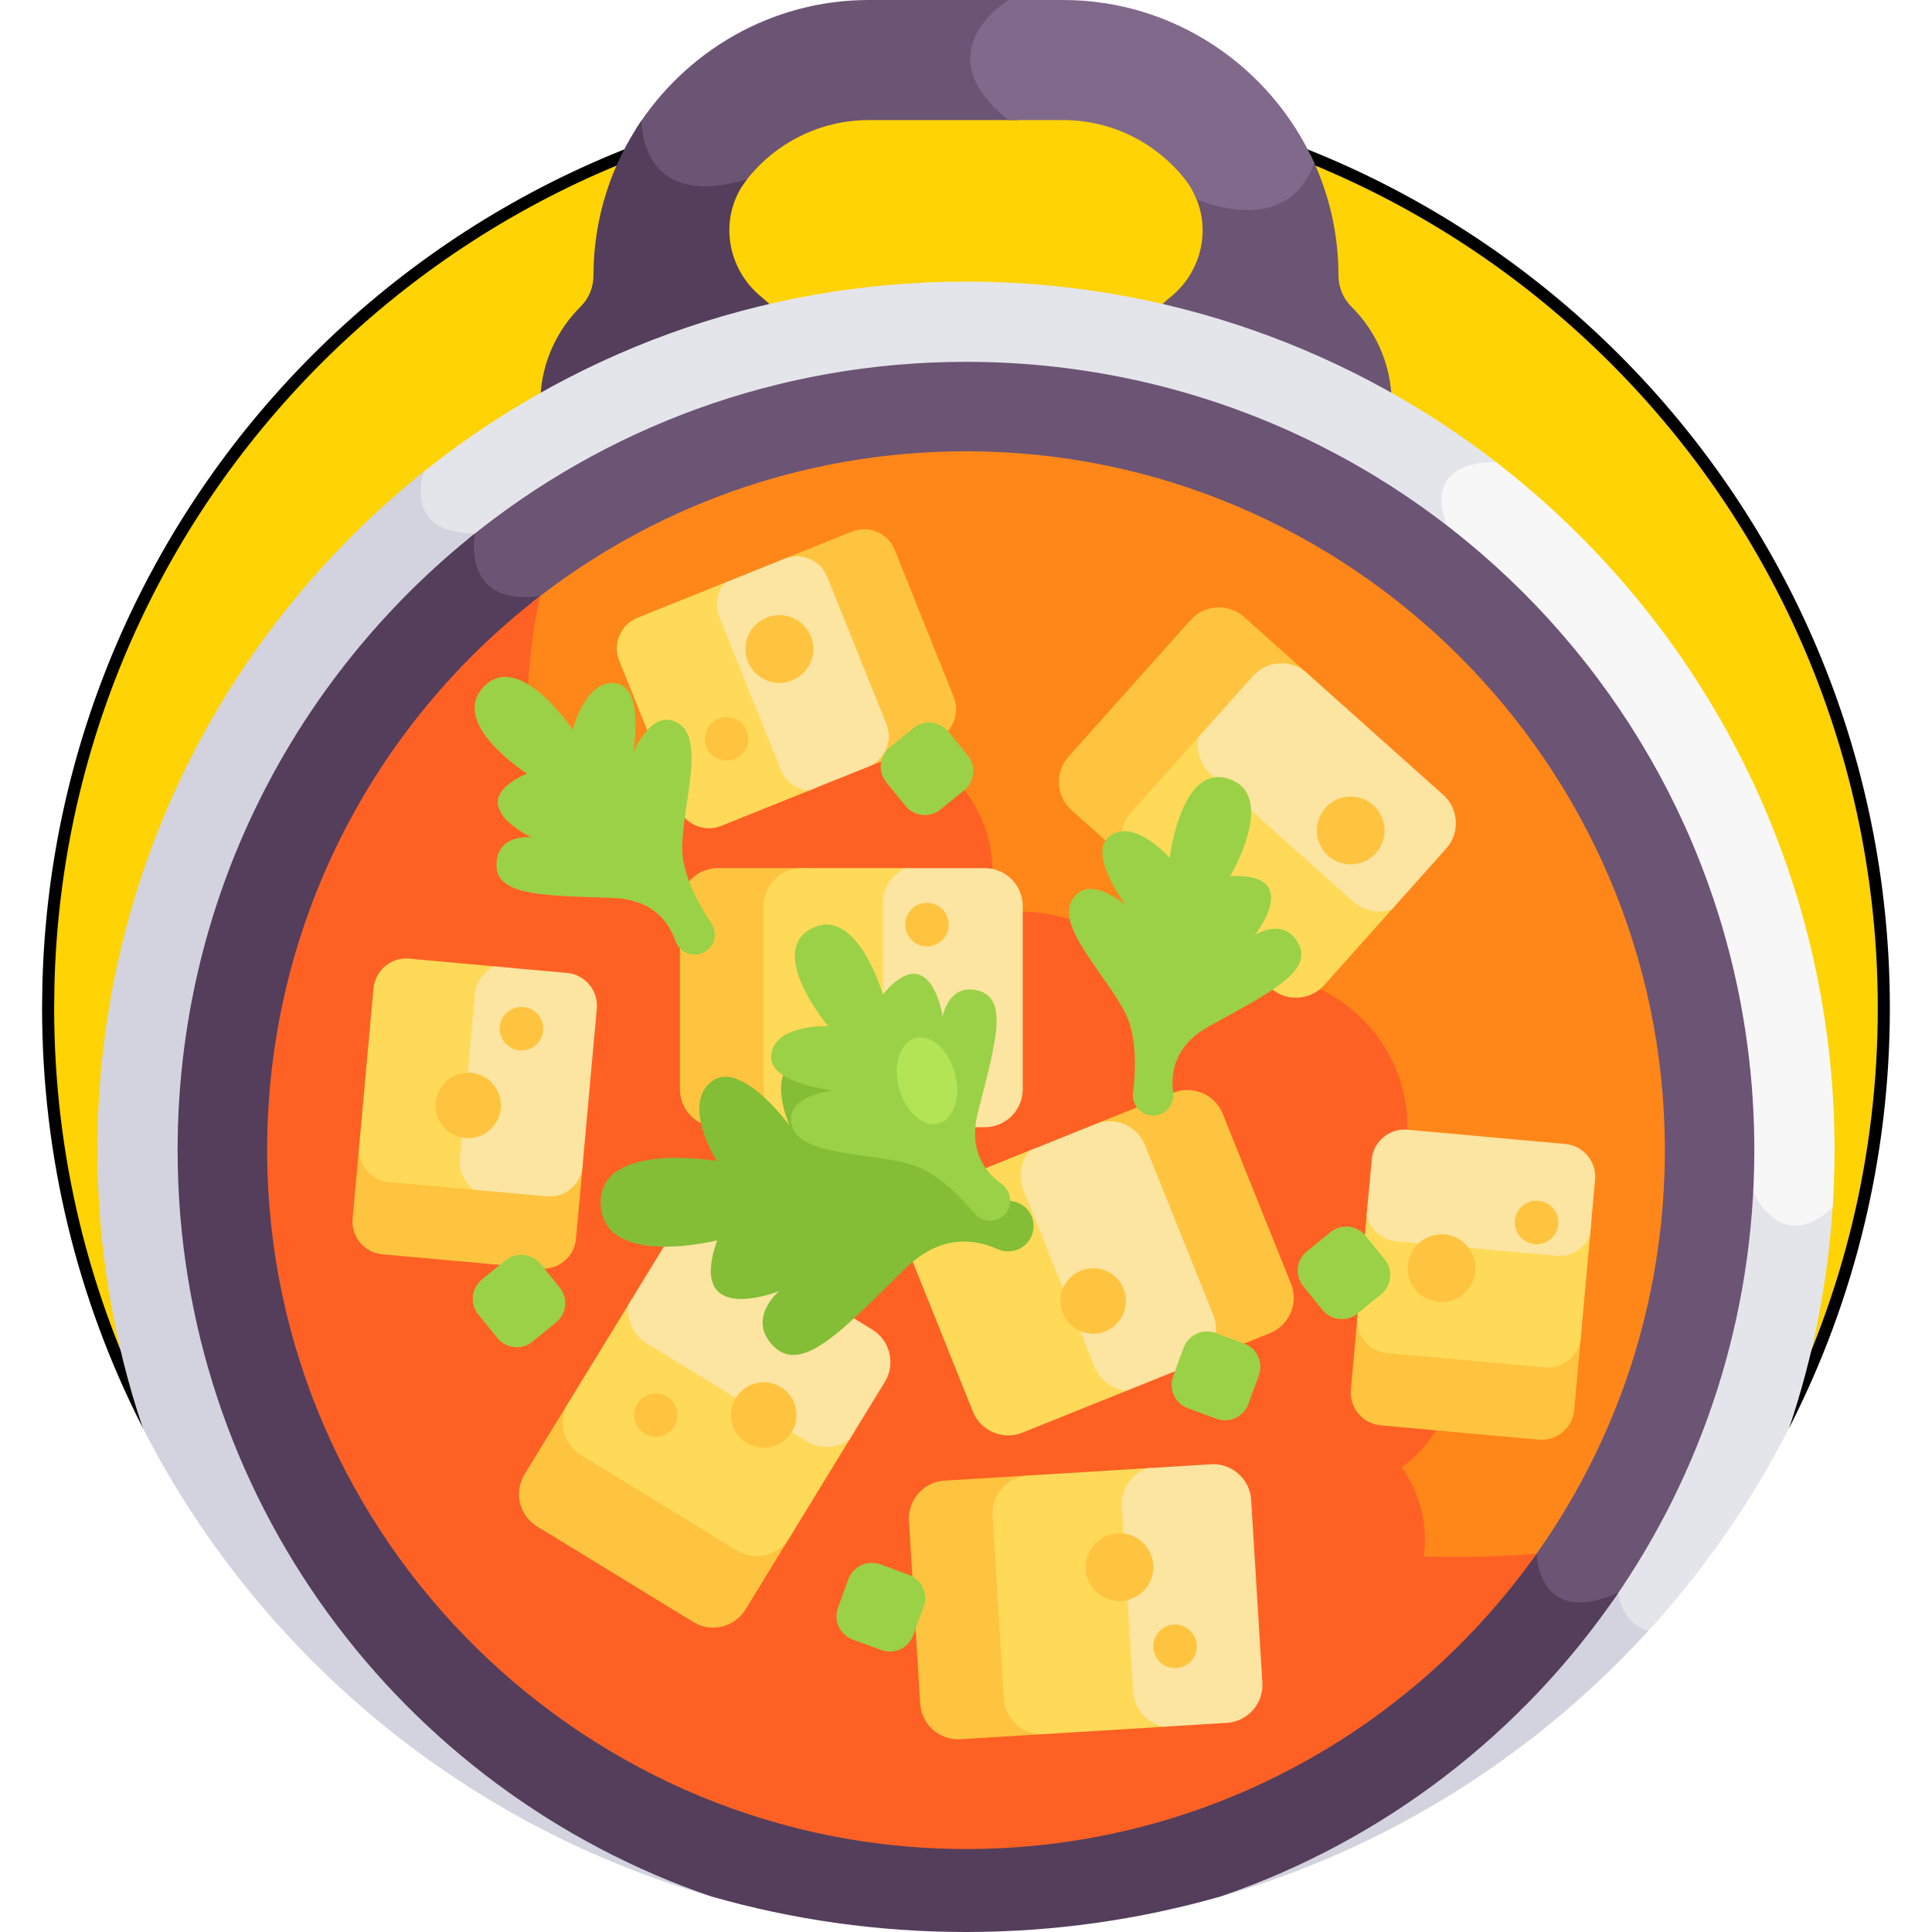
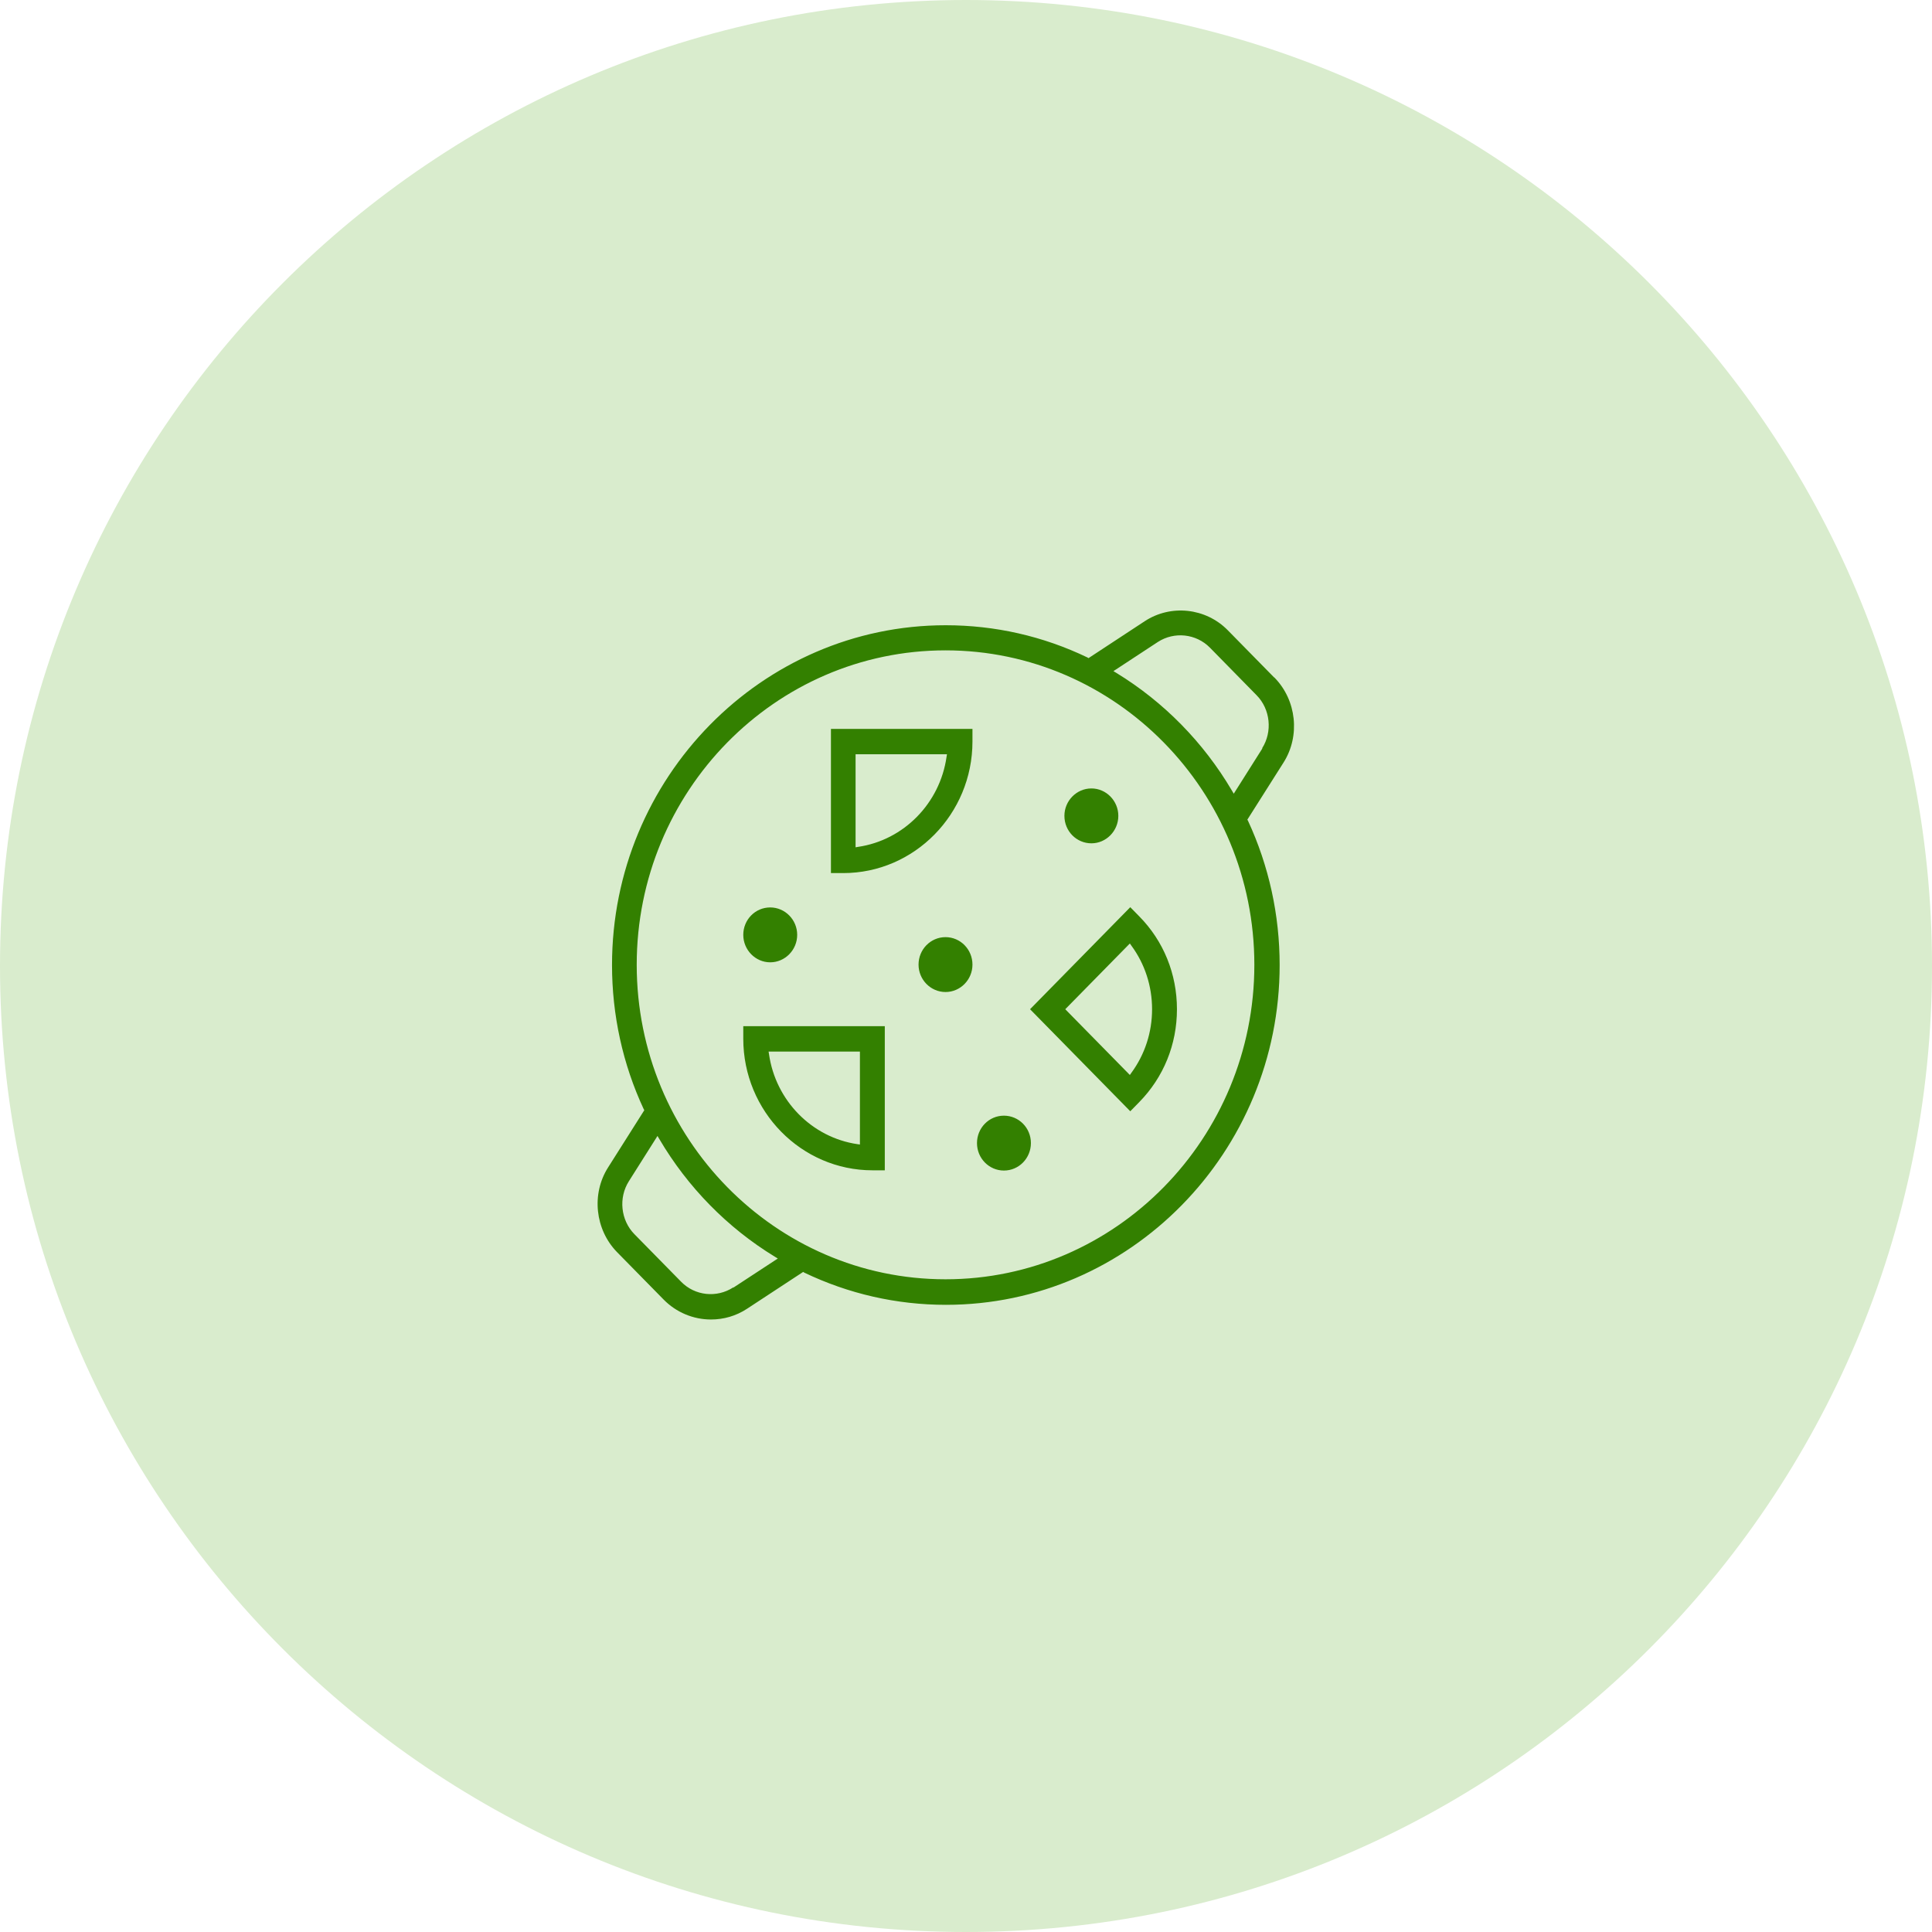
<svg xmlns="http://www.w3.org/2000/svg" width="32" height="32" viewBox="0 0 32 32" fill="none">
-   <path d="M16 1.494C24.396 1.494 31.202 8.301 31.202 16.697C31.202 19.164 30.615 21.493 29.572 23.553H2.428C1.385 21.493 0.797 19.164 0.797 16.697L0.802 16.305C1.01 8.09 7.735 1.494 16 1.494Z" fill="#FFD304" stroke="black" stroke-width="0.2" />
-   <path d="M16.766 1.916C16.346 1.584 16.143 1.251 16.164 0.924C16.197 0.421 16.75 0.084 16.756 0.08L16.824 0.04L16.808 0H14.391C12.776 0 11.351 0.852 10.54 2.127C10.559 2.332 10.639 2.716 10.959 2.963C11.268 3.201 11.715 3.244 12.288 3.091C12.314 3.049 12.342 3.009 12.373 2.969C12.845 2.373 13.574 1.989 14.391 1.989H16.862C16.83 1.965 16.798 1.941 16.766 1.916Z" fill="#6C5475" />
-   <path d="M12.619 4.925C12.019 4.442 11.896 3.574 12.373 2.969C10.582 3.51 10.627 2.006 10.628 1.993C10.125 2.726 9.83 3.611 9.83 4.561C9.83 4.755 9.755 4.942 9.617 5.078C9.222 5.47 8.971 6.006 8.95 6.601C10.161 5.918 11.465 5.416 12.82 5.11C12.757 5.045 12.69 4.983 12.619 4.925Z" fill="#543E5B" />
-   <path d="M22.385 5.081C22.316 5.013 22.262 4.932 22.225 4.843C22.188 4.753 22.169 4.658 22.169 4.561C22.17 3.873 22.013 3.194 21.711 2.576C21.701 2.606 21.691 2.636 21.68 2.665C21.569 2.976 21.383 3.189 21.128 3.298C20.575 3.533 19.865 3.218 19.858 3.215L19.844 3.209L19.829 3.207C19.828 3.207 19.808 3.205 19.773 3.2C20.066 3.778 19.91 4.5 19.384 4.923C19.312 4.981 19.243 5.044 19.179 5.11C20.534 5.416 21.838 5.918 23.049 6.601C23.028 6.007 22.779 5.472 22.385 5.081Z" fill="#6C5475" />
-   <path d="M19.627 2.969C19.706 3.07 19.77 3.181 19.818 3.3L19.82 3.3C19.82 3.3 21.311 3.977 21.768 2.698C21.052 1.112 19.454 0 17.609 0H16.708C16.708 0 15.271 0.856 16.708 1.989H17.609C18.426 1.989 19.155 2.373 19.627 2.969Z" fill="#81698C" />
-   <path d="M30.32 19.9C30.084 20.136 29.861 20.238 29.658 20.202C29.331 20.143 29.144 19.744 29.142 19.739C29.095 19.64 24.467 9.793 24.051 8.67C23.941 8.372 23.943 8.143 24.057 7.991C24.221 7.773 24.578 7.75 24.72 7.75C24.756 7.75 24.778 7.752 24.779 7.752L24.821 7.755L24.861 7.716C22.418 5.804 19.342 4.664 16 4.664C12.547 4.664 9.379 5.881 6.899 7.909C6.865 8.073 6.841 8.357 7.002 8.589C7.146 8.796 7.401 8.909 7.76 8.927C7.745 9.108 7.75 9.474 7.99 9.727C8.175 9.922 8.458 10.006 8.83 9.977C8.686 10.668 8.13 13.942 9.959 16.125C11.245 17.659 13.408 18.337 16.39 18.14C16.307 18.753 16.043 21.609 17.886 23.661C19.399 25.346 21.915 26.078 25.364 25.836C25.385 26.003 25.462 26.339 25.742 26.519C25.987 26.676 26.32 26.674 26.734 26.512C26.766 26.644 26.847 26.851 27.054 26.995C27.11 27.033 27.17 27.064 27.233 27.088C28.182 26.063 28.992 24.908 29.634 23.652C30.041 22.448 30.291 21.172 30.364 19.849C30.348 19.869 30.334 19.886 30.32 19.9Z" fill="#E4E5EA" />
-   <path d="M24.785 7.658C24.756 7.656 23.547 7.577 23.963 8.703C24.385 9.843 29.057 19.779 29.057 19.779C29.057 19.779 29.521 20.793 30.355 19.995C30.375 19.683 30.386 19.368 30.386 19.05C30.386 14.413 28.191 10.289 24.785 7.658Z" fill="#F7F7F7" />
-   <path d="M26.806 26.38C25.465 26.974 25.45 25.736 25.45 25.736C14.937 26.522 16.499 18.038 16.499 18.038C6.693 18.755 8.95 9.869 8.95 9.869C7.625 10.057 7.866 8.836 7.866 8.836C6.661 8.836 7.012 7.837 7.022 7.809C3.726 10.445 1.613 14.501 1.613 19.05C1.613 20.66 1.878 22.207 2.365 23.652C4.276 27.39 7.679 30.239 11.788 31.413H20.211C22.974 30.623 25.416 29.076 27.301 27.012C26.828 26.861 26.806 26.38 26.806 26.38Z" fill="#D2D3DE" />
-   <path d="M7.76 8.927C7.745 9.108 7.75 9.474 7.989 9.727C8.175 9.922 8.457 10.006 8.83 9.977C8.686 10.668 8.129 13.942 9.959 16.125C11.244 17.659 13.408 18.337 16.389 18.14C16.307 18.753 16.042 21.609 17.885 23.661C19.398 25.346 21.915 26.078 25.364 25.836C25.385 26.003 25.462 26.339 25.742 26.519C25.982 26.673 26.307 26.673 26.71 26.52C28.189 24.404 29.057 21.828 29.057 19.05C29.057 11.839 23.211 5.993 16 5.993C12.872 5.993 10.002 7.093 7.754 8.927C7.756 8.927 7.758 8.927 7.76 8.927Z" fill="#6C5475" />
-   <path d="M25.45 25.736C14.937 26.522 16.499 18.038 16.499 18.038C6.693 18.755 8.95 9.869 8.95 9.869C7.628 10.057 7.865 8.842 7.866 8.836C4.866 11.229 2.942 14.915 2.942 19.05C2.942 24.788 6.643 29.66 11.787 31.413C13.125 31.795 14.538 32 15.999 32C17.46 32 18.873 31.795 20.212 31.413C22.92 30.49 25.227 28.703 26.806 26.38C25.465 26.974 25.45 25.736 25.45 25.736Z" fill="#543E5B" />
-   <path d="M8.83 9.977C8.686 10.668 8.13 13.942 9.959 16.125C10.915 17.265 12.354 17.932 14.255 18.119C15.372 18.228 16.253 19.105 16.396 20.218C16.534 21.295 16.922 22.588 17.886 23.661C19.399 25.346 21.915 26.078 25.364 25.836L25.366 25.851C26.761 23.934 27.582 21.572 27.575 19.018C27.558 12.659 22.352 7.471 15.993 7.475C13.279 7.477 10.785 8.412 8.812 9.978C8.818 9.977 8.824 9.977 8.83 9.977Z" fill="#FF8719" />
-   <path d="M25.45 25.736C18.332 26.268 16.75 22.551 16.47 20.094C16.345 18.994 15.469 18.133 14.366 18.035C7.077 17.39 8.931 9.944 8.95 9.87C6.182 11.999 4.404 15.351 4.425 19.117C4.461 25.512 9.735 30.695 16.129 30.625C19.978 30.583 23.376 28.662 25.45 25.736Z" fill="#FF6124" />
-   <path d="M24.1 22.577C24.1 21.593 23.434 20.765 22.528 20.52C23.012 20.056 23.314 19.404 23.314 18.681C23.314 17.276 22.176 16.138 20.771 16.138C20.287 16.137 19.812 16.276 19.404 16.537C18.879 15.674 17.93 15.097 16.846 15.097C16.668 15.097 16.493 15.114 16.323 15.143C16.4 14.917 16.439 14.679 16.439 14.44C16.439 13.223 15.453 12.237 14.237 12.237C13.32 12.237 12.534 12.798 12.203 13.595C11.847 13.436 11.461 13.354 11.072 13.355C9.535 13.355 8.289 14.601 8.289 16.137C8.289 17.674 9.535 18.92 11.072 18.92C12.451 18.92 13.595 17.917 13.815 16.601C13.949 16.627 14.087 16.641 14.228 16.642C13.982 17.084 13.854 17.582 13.855 18.088C13.855 19.645 15.044 20.924 16.564 21.066C16.386 21.444 16.294 21.857 16.295 22.275C16.295 23.843 17.566 25.115 19.135 25.115C19.26 25.115 19.383 25.106 19.504 25.091C19.476 25.227 19.462 25.367 19.462 25.506C19.462 26.649 20.388 27.576 21.531 27.576C22.674 27.576 23.601 26.649 23.601 25.506C23.601 25.075 23.467 24.655 23.216 24.305C23.751 23.918 24.1 23.288 24.1 22.577Z" fill="#FF6124" />
-   <path d="M12.754 18.042V15.007C12.754 14.662 13.037 14.379 13.382 14.379H11.89C11.544 14.379 11.262 14.662 11.262 15.007V18.042C11.262 18.387 11.544 18.67 11.89 18.67H13.382C13.037 18.67 12.754 18.387 12.754 18.042Z" fill="#FFC43F" />
-   <path d="M14.684 18.084V14.964C14.684 14.706 14.839 14.482 15.06 14.379H13.277C12.932 14.379 12.649 14.662 12.649 15.007V18.042C12.649 18.387 12.932 18.67 13.277 18.67H15.06C14.839 18.567 14.684 18.343 14.684 18.084Z" fill="#FFDA59" />
-   <path d="M16.312 14.379H14.998C14.777 14.482 14.622 14.706 14.622 14.964V18.084C14.622 18.343 14.777 18.567 14.998 18.67H16.312C16.658 18.67 16.94 18.387 16.94 18.042V15.007C16.94 14.662 16.658 14.379 16.312 14.379Z" fill="#FCE4A1" />
-   <path d="M18.867 19.004L19.998 21.82C20.127 22.141 19.97 22.508 19.65 22.637L21.035 22.081C21.355 21.952 21.512 21.584 21.383 21.264L20.252 18.448C20.123 18.127 19.755 17.971 19.435 18.099L18.05 18.656C18.37 18.527 18.738 18.684 18.867 19.004Z" fill="#FFC43F" />
-   <path d="M18.189 22.634L17.014 19.712C16.916 19.467 16.979 19.197 17.151 19.017L15.331 19.748C15.011 19.877 14.854 20.245 14.983 20.565L16.114 23.381C16.243 23.702 16.611 23.858 16.931 23.73L18.672 23.03C18.461 22.989 18.274 22.847 18.189 22.634Z" fill="#FFDA59" />
-   <path d="M20.096 21.781L18.964 18.965C18.835 18.645 18.468 18.488 18.147 18.617L17.053 19.057C16.908 19.235 16.861 19.485 16.952 19.712L18.127 22.634C18.218 22.862 18.425 23.01 18.653 23.038L19.747 22.598C20.068 22.469 20.225 22.102 20.096 21.781Z" fill="#FCE4A1" />
-   <path d="M13.618 9.588L14.598 12.026C14.71 12.304 14.574 12.622 14.297 12.733L15.496 12.252C15.773 12.14 15.909 11.822 15.797 11.544L14.818 9.106C14.706 8.829 14.388 8.693 14.11 8.805L12.911 9.287C13.189 9.175 13.507 9.311 13.618 9.588Z" fill="#FFC43F" />
-   <path d="M12.994 12.685L11.979 10.159C11.908 9.982 11.934 9.79 12.031 9.641L10.557 10.233C10.28 10.344 10.144 10.663 10.256 10.94L11.236 13.378C11.347 13.656 11.665 13.791 11.943 13.68L13.542 13.037C13.31 13.047 13.085 12.912 12.994 12.685Z" fill="#FFDA59" />
-   <path d="M14.682 11.993L13.702 9.555C13.59 9.277 13.272 9.141 12.995 9.253L12.007 9.65C11.878 9.804 11.836 10.023 11.915 10.221L12.931 12.748C13.011 12.946 13.192 13.074 13.392 13.097L14.38 12.7C14.658 12.588 14.793 12.27 14.682 11.993Z" fill="#FCE4A1" />
-   <path d="M25.6 22.558L22.983 22.321C22.686 22.294 22.464 22.028 22.491 21.73L22.374 23.018C22.347 23.315 22.569 23.581 22.867 23.608L25.484 23.845C25.781 23.872 26.047 23.651 26.074 23.353L26.191 22.066C26.164 22.364 25.898 22.585 25.6 22.558Z" fill="#FFC43F" />
-   <path d="M26.292 20.201L26.283 20.292C26.261 20.544 26.038 20.729 25.786 20.707L23.133 20.466C22.882 20.444 22.696 20.221 22.718 19.969L22.727 19.873L22.66 19.867L22.483 21.821C22.456 22.118 22.677 22.384 22.975 22.411L25.592 22.648C25.89 22.675 26.155 22.454 26.183 22.156L26.359 20.207L26.292 20.201Z" fill="#FFDA59" />
-   <path d="M25.927 18.948L23.31 18.711C23.012 18.684 22.747 18.906 22.72 19.204L22.636 20.129C22.686 20.357 22.88 20.537 23.124 20.559L25.778 20.8C26.022 20.822 26.245 20.679 26.336 20.464L26.419 19.539C26.446 19.241 26.225 18.975 25.927 18.948Z" fill="#FCE4A1" />
-   <path d="M9.066 19.725L6.449 19.488C6.151 19.46 5.93 19.195 5.957 18.897L5.84 20.184C5.813 20.482 6.035 20.748 6.332 20.775L8.949 21.012C9.247 21.039 9.513 20.817 9.54 20.519L9.657 19.232C9.63 19.53 9.364 19.752 9.066 19.725Z" fill="#FFC43F" />
-   <path d="M7.68 19.196L7.927 16.465C7.946 16.264 8.069 16.096 8.238 16.011L6.776 15.878C6.478 15.851 6.213 16.073 6.186 16.371L5.949 18.988C5.922 19.285 6.143 19.551 6.441 19.578L7.922 19.712C7.76 19.599 7.661 19.405 7.68 19.196Z" fill="#FFDA59" />
-   <path d="M9.393 16.115L8.186 16.006C8.012 16.09 7.884 16.26 7.865 16.465L7.618 19.196C7.599 19.401 7.694 19.592 7.85 19.706L9.058 19.815C9.356 19.842 9.621 19.62 9.648 19.323L9.885 16.706C9.912 16.408 9.691 16.142 9.393 16.115Z" fill="#FCE4A1" />
-   <path d="M16.731 28.127L16.545 25.098C16.524 24.753 16.788 24.454 17.133 24.433L15.643 24.524C15.298 24.545 15.034 24.845 15.055 25.189L15.241 28.218C15.262 28.563 15.562 28.828 15.906 28.807L17.396 28.715C17.051 28.736 16.752 28.472 16.731 28.127Z" fill="#FFC43F" />
-   <path d="M18.831 28.019L18.643 24.957C18.625 24.661 18.816 24.398 19.087 24.313L17.029 24.439C16.684 24.461 16.419 24.76 16.441 25.105L16.627 28.134C16.648 28.479 16.947 28.743 17.292 28.722L19.321 28.598C19.055 28.535 18.849 28.304 18.831 28.019Z" fill="#FFDA59" />
-   <path d="M20.909 27.871L20.723 24.841C20.701 24.497 20.402 24.232 20.057 24.253L19.01 24.317C18.746 24.408 18.562 24.666 18.58 24.957L18.768 28.018C18.786 28.309 19 28.543 19.273 28.6L20.32 28.536C20.665 28.515 20.93 28.215 20.909 27.871Z" fill="#FCE4A1" />
-   <path d="M18.811 13.527L20.833 11.264C21.063 11.006 21.462 10.984 21.72 11.214L20.607 10.22C20.349 9.989 19.95 10.012 19.72 10.269L17.698 12.533C17.468 12.79 17.49 13.189 17.748 13.419L18.861 14.414C18.604 14.184 18.581 13.785 18.811 13.527Z" fill="#FFC43F" />
-   <path d="M22.473 14.87L20.117 12.765C19.935 12.602 19.866 12.358 19.916 12.134L18.733 13.458C18.503 13.715 18.526 14.114 18.783 14.344L21.046 16.366C21.304 16.596 21.703 16.574 21.933 16.316L23.105 15.004C22.892 15.071 22.651 15.028 22.473 14.87Z" fill="#FFDA59" />
-   <path d="M23.905 13.166L21.642 11.144C21.384 10.914 20.985 10.937 20.755 11.194L19.852 12.206C19.806 12.427 19.875 12.666 20.055 12.827L22.411 14.932C22.591 15.093 22.837 15.134 23.052 15.064L23.955 14.053C24.185 13.795 24.163 13.396 23.905 13.166Z" fill="#FCE4A1" />
-   <path d="M12.263 25.593L9.675 24.009C9.38 23.829 9.287 23.44 9.467 23.145L8.688 24.419C8.507 24.713 8.601 25.102 8.895 25.282L11.484 26.866C11.778 27.047 12.167 26.953 12.347 26.659L13.127 25.386C12.946 25.68 12.558 25.774 12.263 25.593Z" fill="#FFC43F" />
-   <path d="M13.422 23.746L10.773 22.125C10.555 21.991 10.445 21.746 10.471 21.507L9.413 23.235C9.233 23.529 9.326 23.918 9.621 24.098L12.209 25.683C12.504 25.863 12.892 25.769 13.073 25.475L14.16 23.698C13.955 23.863 13.659 23.891 13.422 23.746Z" fill="#FFDA59" />
-   <path d="M14.449 22.023L11.86 20.439C11.566 20.258 11.177 20.352 10.997 20.646L10.411 21.604C10.373 21.852 10.483 22.111 10.71 22.25L13.359 23.871C13.585 24.01 13.866 23.991 14.07 23.844L14.657 22.886C14.837 22.592 14.743 22.203 14.449 22.023Z" fill="#FCE4A1" />
-   <path d="M17.116 20.358C17.084 20.645 16.782 20.805 16.518 20.687C16.128 20.514 15.567 20.448 14.993 21.012C13.95 22.037 13.278 22.773 12.806 22.291C12.363 21.839 12.904 21.385 12.904 21.385C12.904 21.385 11.365 22.004 11.878 20.544C11.878 20.544 10.006 21.016 9.95 19.958C9.894 18.888 11.873 19.23 11.873 19.23C11.873 19.23 11.275 18.296 11.794 17.907C12.276 17.546 13.078 18.642 13.078 18.642C13.078 18.642 12.634 17.664 13.318 17.531C14.002 17.398 14.741 18.964 15.409 19.415C15.821 19.693 16.392 19.83 16.769 19.895C16.989 19.932 17.142 20.132 17.117 20.354L17.116 20.358Z" fill="#84BD36" />
-   <path d="M16.6 20.152C16.785 20.014 16.773 19.741 16.586 19.607C16.31 19.409 16.039 19.048 16.197 18.427C16.483 17.296 16.719 16.538 16.198 16.406C15.708 16.283 15.614 16.838 15.614 16.838C15.614 16.838 15.421 15.53 14.622 16.47C14.622 16.47 14.194 14.992 13.444 15.378C12.684 15.769 13.716 16.995 13.716 16.995C13.716 16.995 12.832 16.959 12.773 17.472C12.718 17.949 13.795 18.061 13.795 18.061C13.795 18.061 12.943 18.148 13.126 18.673C13.31 19.197 14.685 19.076 15.265 19.355C15.622 19.527 15.946 19.865 16.141 20.099C16.256 20.235 16.455 20.26 16.598 20.153L16.6 20.152ZM19.042 18.473C19.269 18.513 19.46 18.318 19.43 18.09C19.386 17.753 19.464 17.309 20.025 16.999C21.045 16.435 21.761 16.088 21.5 15.618C21.255 15.177 20.785 15.488 20.785 15.488C20.785 15.488 21.608 14.452 20.376 14.512C20.376 14.512 21.162 13.189 20.367 12.905C19.562 12.619 19.373 14.21 19.373 14.21C19.373 14.21 18.795 13.54 18.38 13.848C17.995 14.134 18.649 14.996 18.649 14.996C18.649 14.996 18.003 14.434 17.746 14.927C17.489 15.419 18.517 16.34 18.71 16.954C18.829 17.332 18.804 17.799 18.767 18.102C18.746 18.278 18.864 18.441 19.039 18.472L19.042 18.473ZM11.704 15.747C11.519 15.885 11.261 15.797 11.185 15.58C11.072 15.26 10.803 14.898 10.162 14.874C8.997 14.831 8.202 14.844 8.223 14.307C8.242 13.802 8.802 13.868 8.802 13.868C8.802 13.868 7.6 13.315 8.728 12.813C8.728 12.813 7.429 11.986 8.012 11.375C8.601 10.756 9.486 12.091 9.486 12.091C9.486 12.091 9.7 11.232 10.21 11.32C10.683 11.402 10.487 12.467 10.487 12.467C10.487 12.467 10.811 11.674 11.262 11.998C11.714 12.321 11.211 13.607 11.315 14.242C11.379 14.633 11.612 15.038 11.782 15.292C11.88 15.44 11.848 15.638 11.706 15.745L11.704 15.747Z" fill="#9BD146" />
-   <path d="M15.816 17.775C15.922 18.166 15.8 18.539 15.544 18.607C15.289 18.676 14.996 18.415 14.891 18.024C14.786 17.634 14.908 17.261 15.164 17.193C15.419 17.124 15.711 17.385 15.816 17.775Z" fill="#B2E456" />
-   <path d="M18.541 26.519C18.851 26.519 19.102 26.268 19.102 25.958C19.102 25.648 18.851 25.396 18.541 25.396C18.231 25.396 17.98 25.648 17.98 25.958C17.98 26.268 18.231 26.519 18.541 26.519Z" fill="#FFC43F" />
-   <path d="M23.877 21.568C24.187 21.568 24.438 21.316 24.438 21.006C24.438 20.696 24.187 20.445 23.877 20.445C23.567 20.445 23.315 20.696 23.315 21.006C23.315 21.316 23.567 21.568 23.877 21.568Z" fill="#FFC43F" />
-   <path d="M22.372 14.317C22.682 14.317 22.933 14.065 22.933 13.755C22.933 13.445 22.682 13.194 22.372 13.194C22.062 13.194 21.811 13.445 21.811 13.755C21.811 14.065 22.062 14.317 22.372 14.317Z" fill="#FFC43F" />
-   <path d="M13.463 10.839C13.512 10.533 13.304 10.245 12.998 10.195C12.692 10.146 12.404 10.354 12.354 10.66C12.305 10.966 12.513 11.254 12.819 11.304C13.125 11.353 13.413 11.145 13.463 10.839Z" fill="#FFC43F" />
-   <path d="M19.823 27.269C19.823 27.364 19.785 27.456 19.717 27.524C19.649 27.591 19.558 27.629 19.462 27.629C19.366 27.629 19.275 27.591 19.207 27.524C19.14 27.456 19.102 27.364 19.102 27.269C19.102 27.173 19.14 27.081 19.207 27.014C19.275 26.946 19.366 26.908 19.462 26.908C19.558 26.908 19.649 26.946 19.717 27.014C19.785 27.081 19.823 27.173 19.823 27.269Z" fill="#FFC43F" />
-   <path d="M10.862 23.798C11.062 23.798 11.223 23.636 11.223 23.437C11.223 23.238 11.062 23.077 10.862 23.077C10.663 23.077 10.502 23.238 10.502 23.437C10.502 23.636 10.663 23.798 10.862 23.798Z" fill="#FFC43F" />
-   <path d="M25.45 20.609C25.649 20.609 25.811 20.447 25.811 20.248C25.811 20.049 25.649 19.888 25.45 19.888C25.251 19.888 25.09 20.049 25.09 20.248C25.09 20.447 25.251 20.609 25.45 20.609Z" fill="#FFC43F" />
-   <path d="M15.714 15.314C15.714 15.41 15.676 15.501 15.609 15.569C15.541 15.637 15.449 15.675 15.354 15.675C15.258 15.675 15.166 15.637 15.099 15.569C15.031 15.501 14.993 15.41 14.993 15.314C14.993 15.219 15.031 15.127 15.099 15.059C15.166 14.992 15.258 14.954 15.354 14.954C15.449 14.954 15.541 14.992 15.609 15.059C15.676 15.127 15.714 15.219 15.714 15.314ZM8.998 17.039C8.998 17.134 8.96 17.226 8.893 17.294C8.825 17.361 8.733 17.399 8.638 17.399C8.542 17.399 8.451 17.361 8.383 17.294C8.315 17.226 8.277 17.134 8.277 17.039C8.277 16.943 8.315 16.852 8.383 16.784C8.451 16.716 8.542 16.678 8.638 16.678C8.733 16.678 8.825 16.716 8.893 16.784C8.96 16.852 8.998 16.943 8.998 17.039ZM12.395 12.237C12.395 12.333 12.357 12.425 12.29 12.492C12.222 12.56 12.13 12.598 12.035 12.598C11.939 12.598 11.848 12.56 11.78 12.492C11.712 12.425 11.674 12.333 11.674 12.237C11.674 12.142 11.712 12.05 11.78 11.982C11.848 11.915 11.939 11.877 12.035 11.877C12.13 11.877 12.222 11.915 12.29 11.982C12.357 12.05 12.395 12.142 12.395 12.237Z" fill="#FFC43F" />
-   <path d="M18.107 22.091C18.406 22.091 18.649 21.848 18.649 21.549C18.649 21.249 18.406 21.006 18.107 21.006C17.807 21.006 17.564 21.249 17.564 21.549C17.564 21.848 17.807 22.091 18.107 22.091Z" fill="#FFC43F" />
-   <path d="M7.961 18.81C8.238 18.695 8.37 18.378 8.255 18.102C8.141 17.825 7.824 17.693 7.547 17.808C7.27 17.922 7.139 18.239 7.253 18.516C7.368 18.793 7.685 18.924 7.961 18.81Z" fill="#FFC43F" />
-   <path d="M12.65 23.979C12.949 23.979 13.192 23.737 13.192 23.437C13.192 23.138 12.949 22.895 12.65 22.895C12.35 22.895 12.107 23.138 12.107 23.437C12.107 23.737 12.35 23.979 12.65 23.979Z" fill="#FFC43F" />
-   <path d="M22.484 21.756L22.875 21.438C22.917 21.404 22.952 21.362 22.977 21.314C23.003 21.267 23.019 21.215 23.025 21.161C23.03 21.107 23.025 21.053 23.01 21.001C22.994 20.949 22.969 20.901 22.935 20.859L22.617 20.468C22.583 20.426 22.541 20.391 22.493 20.366C22.445 20.34 22.393 20.324 22.34 20.318C22.286 20.313 22.231 20.318 22.18 20.333C22.128 20.349 22.08 20.374 22.038 20.408L21.647 20.726C21.605 20.76 21.57 20.802 21.544 20.85C21.518 20.898 21.502 20.95 21.497 21.003C21.491 21.057 21.496 21.111 21.512 21.163C21.527 21.215 21.553 21.263 21.587 21.305L21.905 21.696C21.939 21.738 21.981 21.773 22.029 21.799C22.076 21.825 22.128 21.841 22.182 21.846C22.236 21.852 22.29 21.847 22.342 21.831C22.394 21.816 22.442 21.79 22.484 21.756ZM8.819 22.222L9.21 21.904C9.252 21.87 9.287 21.828 9.313 21.781C9.339 21.733 9.355 21.681 9.36 21.627C9.366 21.573 9.361 21.519 9.345 21.467C9.33 21.416 9.304 21.367 9.27 21.325L8.952 20.934C8.918 20.892 8.876 20.858 8.828 20.832C8.781 20.806 8.729 20.79 8.675 20.785C8.621 20.779 8.567 20.784 8.515 20.8C8.463 20.815 8.415 20.841 8.373 20.875L7.982 21.193C7.94 21.227 7.905 21.269 7.88 21.316C7.854 21.364 7.838 21.416 7.832 21.47C7.827 21.523 7.832 21.578 7.847 21.63C7.863 21.681 7.888 21.73 7.922 21.772L8.24 22.163C8.309 22.247 8.409 22.301 8.517 22.312C8.626 22.324 8.735 22.291 8.819 22.222ZM19.675 23.325L20.148 23.499C20.251 23.536 20.364 23.532 20.463 23.486C20.562 23.44 20.639 23.356 20.677 23.254L20.85 22.781C20.869 22.73 20.877 22.676 20.875 22.622C20.873 22.568 20.86 22.515 20.837 22.466C20.815 22.417 20.783 22.373 20.743 22.336C20.703 22.3 20.657 22.271 20.606 22.253L20.133 22.079C20.082 22.06 20.028 22.052 19.974 22.054C19.92 22.056 19.867 22.069 19.818 22.092C19.769 22.115 19.725 22.147 19.688 22.187C19.651 22.226 19.623 22.273 19.604 22.324L19.431 22.797C19.412 22.848 19.404 22.901 19.406 22.955C19.408 23.009 19.421 23.062 19.444 23.111C19.466 23.161 19.498 23.205 19.538 23.241C19.578 23.278 19.625 23.306 19.675 23.325ZM14.125 27.157L14.598 27.33C14.7 27.368 14.813 27.363 14.912 27.317C15.012 27.271 15.088 27.188 15.126 27.086L15.3 26.613C15.318 26.562 15.327 26.508 15.324 26.454C15.322 26.4 15.309 26.347 15.287 26.298C15.264 26.249 15.232 26.205 15.192 26.168C15.152 26.131 15.106 26.103 15.055 26.084L14.582 25.911C14.479 25.873 14.366 25.878 14.267 25.924C14.168 25.969 14.091 26.053 14.053 26.155L13.88 26.628C13.842 26.731 13.847 26.844 13.893 26.943C13.939 27.042 14.022 27.119 14.125 27.157ZM15.577 13.408L15.968 13.09C16.01 13.056 16.044 13.014 16.07 12.966C16.096 12.918 16.112 12.866 16.117 12.813C16.123 12.759 16.118 12.704 16.102 12.653C16.087 12.601 16.061 12.553 16.027 12.511L15.71 12.12C15.675 12.078 15.633 12.043 15.586 12.017C15.538 11.992 15.486 11.976 15.432 11.97C15.379 11.964 15.324 11.97 15.272 11.985C15.221 12 15.172 12.026 15.13 12.06L14.739 12.378C14.697 12.412 14.663 12.454 14.637 12.502C14.611 12.549 14.595 12.601 14.59 12.655C14.584 12.709 14.589 12.763 14.605 12.815C14.62 12.867 14.646 12.915 14.68 12.957L14.998 13.348C15.032 13.39 15.074 13.425 15.121 13.45C15.169 13.476 15.221 13.492 15.275 13.498C15.329 13.503 15.383 13.498 15.435 13.483C15.487 13.467 15.535 13.442 15.577 13.408Z" fill="#9BD146" />
+   <circle cx="16" cy="16" r="16" fill="#D9ECCD" />
+   <path fill-rule="evenodd" clip-rule="evenodd" d="M21.103 11.22L20.336 10.439C19.972 10.068 19.392 10.005 18.959 10.29L18.029 10.901L18.012 10.89C17.276 10.536 16.479 10.356 15.664 10.356C12.618 10.356 10.137 12.882 10.137 15.984C10.137 16.81 10.314 17.625 10.662 18.371L10.672 18.388L10.072 19.336C9.792 19.776 9.857 20.366 10.219 20.738L10.992 21.525C11.2 21.737 11.483 21.855 11.776 21.855C11.987 21.855 12.192 21.796 12.372 21.678L13.303 21.067L13.32 21.078C14.056 21.431 14.853 21.612 15.668 21.612C18.714 21.612 21.195 19.086 21.195 15.984C21.195 15.158 21.018 14.343 20.67 13.593L20.66 13.576L21.26 12.629C21.539 12.188 21.474 11.598 21.113 11.227L21.11 11.223L21.103 11.22ZM12.144 21.324C11.871 21.501 11.51 21.463 11.282 21.23L10.508 20.442C10.28 20.21 10.242 19.839 10.416 19.565L10.89 18.815L10.921 18.867C11.391 19.665 12.048 20.335 12.832 20.814L12.883 20.845L12.147 21.327L12.144 21.324ZM15.661 21.189C12.839 21.189 10.546 18.853 10.546 15.98C10.546 13.107 12.839 10.772 15.661 10.772C18.482 10.772 20.776 13.107 20.776 15.98C20.776 18.853 18.482 21.189 15.661 21.189ZM20.909 12.396L20.435 13.146L20.404 13.094C19.934 12.296 19.276 11.626 18.493 11.147L18.442 11.116L19.178 10.633C19.45 10.457 19.811 10.495 20.04 10.727L20.813 11.515C21.042 11.747 21.079 12.119 20.905 12.393L20.909 12.396ZM17.075 18.933C17.075 18.68 16.874 18.479 16.628 18.479C16.38 18.479 16.182 18.683 16.182 18.933C16.182 19.186 16.383 19.388 16.628 19.388C16.877 19.388 17.075 19.183 17.075 18.933ZM12.311 15.484C12.311 15.734 12.512 15.939 12.757 15.939C13.003 15.939 13.204 15.734 13.204 15.484C13.204 15.234 13.003 15.03 12.757 15.03C12.508 15.03 12.311 15.234 12.311 15.484ZM16.107 15.977C16.107 15.724 15.906 15.522 15.661 15.522C15.412 15.522 15.214 15.727 15.214 15.977C15.214 16.227 15.415 16.431 15.661 16.431C15.906 16.431 16.107 16.227 16.107 15.977ZM17.63 13.513C17.63 13.767 17.831 13.968 18.077 13.968C18.322 13.968 18.523 13.763 18.523 13.513C18.523 13.264 18.322 13.059 18.077 13.059C17.831 13.059 17.63 13.264 17.63 13.513ZM14.655 19.388V16.997H12.311V17.205C12.311 18.406 13.272 19.384 14.451 19.384H14.655V19.388ZM14.243 17.417V18.957L14.202 18.951C13.446 18.84 12.846 18.229 12.737 17.459L12.73 17.417H14.243ZM17.061 16.716L18.721 18.406L18.867 18.257C19.273 17.844 19.494 17.299 19.494 16.716C19.494 16.133 19.273 15.585 18.867 15.175L18.721 15.026L17.061 16.716ZM18.714 17.805L17.644 16.716L18.714 15.627L18.738 15.661C18.963 15.966 19.082 16.334 19.082 16.716C19.082 17.098 18.963 17.465 18.738 17.771L18.714 17.805ZM16.107 12.073H13.763V14.461H13.967C15.146 14.461 16.107 13.482 16.107 12.282V12.073ZM14.171 12.493H15.685L15.678 12.535C15.569 13.305 14.969 13.916 14.212 14.027L14.171 14.034V12.493Z" fill="#338000" />
</svg>
